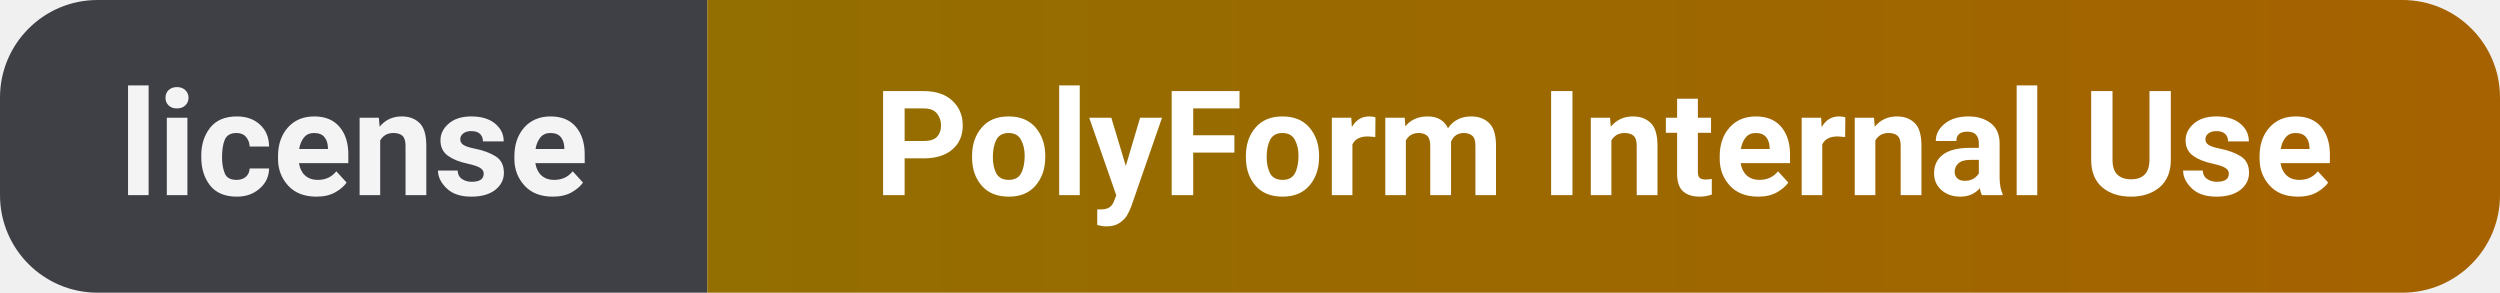
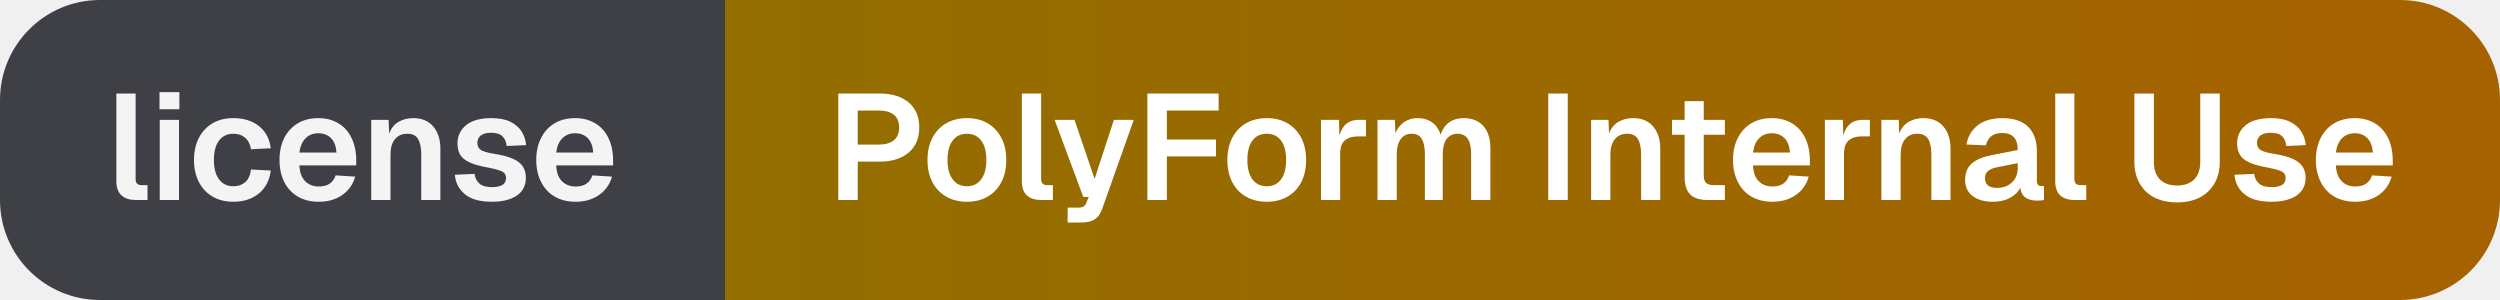
- <svg xmlns="http://www.w3.org/2000/svg" width="205" height="24" viewBox="0 0 205 24" role="img" aria-label="License PolyForm Internal Use">
+ <svg xmlns="http://www.w3.org/2000/svg" width="200" height="24" viewBox="0 0 200 24" role="img" aria-label="License PolyForm Internal Use">
  <defs>
    <linearGradient id="accent" x1="0" y1="0" x2="1" y2="0">
      <stop offset="0" stop-color="#936E00" />
      <stop offset="1" stop-color="#A66200" />
    </linearGradient>
    <clipPath id="shape">
-       <rect width="205" height="24" rx="8" />
+       <rect width="200" height="24" rx="8" />
    </clipPath>
  </defs>
  <g clip-path="url(#shape)">
    <rect width="58" height="24" fill="#3F3F46" />
-     <rect x="58" width="147" height="24" fill="url(#accent)" />
+     <rect x="58" width="142" height="24" fill="url(#accent)" />
  </g>
-   <g font-family="-apple-system, BlinkMacSystemFont, 'Segoe UI', Roboto, Helvetica, Arial, sans-serif" font-size="12" font-weight="600" text-anchor="middle">
-     <text x="29" y="16" fill="#F4F4F5">license</text>
-     <text x="131.5" y="16" fill="#FFFFFF">PolyForm Internal Use</text>
-   </g>
+   <path d="M11.8 16L10.85 16Q10.14 16 9.73 15.64Q9.31 15.28 9.31 14.49L9.31 14.49L9.31 7.48L10.85 7.48L10.85 14.33Q10.85 14.81 11.33 14.81L11.33 14.81L11.8 14.81L11.8 16M14.32 16L12.78 16L12.78 9.59L14.32 9.59L14.32 16M14.35 8.74L12.76 8.74L12.76 7.37L14.35 7.37L14.35 8.74M18.67 16.14L18.67 16.14Q17.71 16.14 17.01 15.73Q16.3 15.32 15.91 14.56Q15.52 13.8 15.52 12.8L15.52 12.8Q15.52 11.79 15.91 11.03Q16.3 10.28 17.01 9.86Q17.71 9.45 18.67 9.45L18.67 9.45Q19.9 9.45 20.71 10.08Q21.52 10.72 21.66 11.86L21.66 11.86L20.08 11.94Q19.98 11.33 19.6 11.01Q19.23 10.7 18.67 10.7L18.67 10.7Q17.93 10.7 17.52 11.25Q17.11 11.8 17.11 12.8L17.11 12.8Q17.11 13.79 17.52 14.34Q17.93 14.9 18.67 14.9L18.67 14.9Q19.24 14.9 19.62 14.57Q19.99 14.25 20.08 13.56L20.08 13.56L21.66 13.64Q21.53 14.79 20.72 15.47Q19.91 16.14 18.67 16.14M25.5 16.14L25.5 16.14Q24.54 16.14 23.83 15.73Q23.13 15.32 22.74 14.56Q22.36 13.8 22.36 12.8L22.36 12.8Q22.36 11.79 22.74 11.03Q23.13 10.28 23.83 9.86Q24.53 9.45 25.47 9.45L25.47 9.45Q26.38 9.45 27.06 9.86Q27.75 10.26 28.12 11.03Q28.5 11.8 28.5 12.88L28.5 12.88L28.5 13.23L23.95 13.23Q23.99 14.07 24.41 14.49Q24.83 14.92 25.51 14.92L25.51 14.92Q26.56 14.92 26.85 14.03L26.85 14.03L28.42 14.13Q28.15 15.06 27.38 15.6Q26.61 16.14 25.5 16.14M23.95 12.2L23.95 12.2L26.92 12.2Q26.86 11.42 26.47 11.04Q26.08 10.66 25.47 10.66L25.47 10.66Q24.84 10.66 24.45 11.06Q24.05 11.45 23.95 12.2M31.24 16L29.7 16L29.7 9.59L31.09 9.59L31.13 10.68Q31.39 10.02 31.9 9.74Q32.41 9.45 33.05 9.45L33.05 9.45Q34.11 9.45 34.67 10.13Q35.23 10.8 35.23 11.88L35.23 11.88L35.23 16L33.7 16L33.7 12.38Q33.7 11.56 33.45 11.13Q33.21 10.7 32.58 10.7L32.58 10.7Q31.96 10.7 31.6 11.13Q31.24 11.56 31.24 12.38L31.24 12.38L31.24 16M39.36 16.14L39.36 16.14Q37.9 16.14 37.18 15.53Q36.46 14.92 36.39 13.98L36.39 13.98L37.96 13.91Q38.04 14.42 38.36 14.69Q38.68 14.97 39.37 14.97L39.37 14.97Q39.91 14.97 40.2 14.79Q40.48 14.62 40.48 14.25L40.48 14.25Q40.48 14.03 40.38 13.89Q40.27 13.74 39.98 13.64Q39.69 13.53 39.12 13.42L39.12 13.42Q38.15 13.25 37.6 13.01Q37.05 12.76 36.82 12.39Q36.6 12.02 36.6 11.46L36.6 11.46Q36.6 10.58 37.29 10.01Q37.98 9.45 39.31 9.45L39.31 9.45Q40.24 9.45 40.83 9.74Q41.43 10.04 41.73 10.52Q42.04 11.01 42.09 11.61L42.09 11.61L40.53 11.68Q40.5 11.22 40.21 10.92Q39.93 10.62 39.29 10.62L39.29 10.62Q38.75 10.62 38.47 10.84Q38.19 11.06 38.19 11.42L38.19 11.42Q38.19 11.8 38.46 11.99Q38.73 12.17 39.45 12.29L39.45 12.29Q40.43 12.44 41.01 12.69Q41.58 12.94 41.83 13.32Q42.07 13.7 42.07 14.22L42.07 14.22Q42.07 15.15 41.34 15.65Q40.6 16.14 39.36 16.14M46.05 16.14L46.05 16.14Q45.09 16.14 44.38 15.73Q43.67 15.32 43.29 14.56Q42.9 13.8 42.9 12.8L42.9 12.8Q42.9 11.79 43.29 11.03Q43.67 10.28 44.37 9.86Q45.07 9.45 46.01 9.45L46.01 9.45Q46.92 9.45 47.61 9.86Q48.29 10.26 48.67 11.03Q49.05 11.8 49.05 12.88L49.05 12.88L49.05 13.23L44.5 13.23Q44.53 14.07 44.95 14.49Q45.37 14.92 46.06 14.92L46.06 14.92Q47.1 14.92 47.39 14.03L47.39 14.03L48.96 14.13Q48.7 15.06 47.92 15.6Q47.15 16.14 46.05 16.14M44.5 12.2L44.5 12.2L47.46 12.2Q47.4 11.42 47.01 11.04Q46.62 10.66 46.01 10.66L46.01 10.66Q45.39 10.66 44.99 11.06Q44.59 11.45 44.5 12.2" fill="#F4F4F5" />
+   <path d="M68.62 16L67.06 16L67.06 7.48L70.36 7.48Q71.85 7.48 72.7 8.2Q73.54 8.92 73.54 10.19L73.54 10.19Q73.54 11.48 72.7 12.2Q71.85 12.93 70.36 12.93L70.36 12.93L68.62 12.93L68.62 16M68.62 8.84L68.62 11.57L70.29 11.57Q71.08 11.57 71.51 11.22Q71.93 10.88 71.93 10.19L71.93 10.19Q71.93 9.52 71.51 9.18Q71.08 8.84 70.29 8.84L70.29 8.84L68.62 8.84M77.36 16.14L77.36 16.14Q76.41 16.14 75.7 15.73Q74.98 15.32 74.59 14.57Q74.2 13.82 74.2 12.8L74.2 12.8Q74.2 11.78 74.59 11.03Q74.98 10.28 75.7 9.86Q76.41 9.45 77.36 9.45L77.36 9.45Q78.31 9.45 79.01 9.86Q79.72 10.28 80.11 11.03Q80.5 11.78 80.5 12.8L80.5 12.8Q80.5 13.82 80.11 14.57Q79.72 15.32 79.01 15.73Q78.31 16.14 77.36 16.14M77.36 14.9L77.36 14.9Q78.09 14.9 78.5 14.34Q78.91 13.79 78.91 12.8L78.91 12.8Q78.91 11.8 78.5 11.25Q78.09 10.7 77.36 10.7L77.36 10.7Q76.61 10.7 76.21 11.25Q75.8 11.8 75.8 12.8L75.8 12.8Q75.8 13.79 76.21 14.34Q76.61 14.9 77.36 14.9M84.23 16L83.29 16Q82.58 16 82.16 15.64Q81.75 15.28 81.75 14.49L81.75 14.49L81.75 7.48L83.29 7.48L83.29 14.33Q83.29 14.81 83.77 14.81L83.77 14.81L84.23 14.81L84.23 16M86.5 17.8L85.41 17.8L85.41 16.61L86.23 16.61Q86.54 16.61 86.69 16.52Q86.84 16.42 86.92 16.19L86.92 16.19L87.1 15.75L86.66 15.75L84.37 9.59L85.96 9.59L87.57 14.31L89.11 9.59L90.7 9.59L88.19 16.67Q87.98 17.27 87.59 17.54Q87.2 17.8 86.5 17.8L86.5 17.8M93.35 16L91.79 16L91.79 7.48L97.49 7.48L97.49 8.84L93.35 8.84L93.35 11.16L97.28 11.16L97.28 12.51L93.35 12.51L93.35 16M101.35 16.14L101.35 16.14Q100.4 16.14 99.68 15.73Q98.97 15.32 98.58 14.57Q98.19 13.82 98.19 12.8L98.19 12.8Q98.19 11.78 98.58 11.03Q98.97 10.28 99.68 9.86Q100.4 9.45 101.35 9.45L101.35 9.45Q102.29 9.45 103 9.86Q103.71 10.28 104.1 11.03Q104.49 11.78 104.49 12.8L104.49 12.8Q104.49 13.82 104.1 14.57Q103.71 15.32 103 15.73Q102.29 16.14 101.35 16.14M101.35 14.9L101.35 14.9Q102.08 14.9 102.49 14.34Q102.89 13.79 102.89 12.8L102.89 12.8Q102.89 11.8 102.49 11.25Q102.08 10.7 101.35 10.7L101.35 10.7Q100.6 10.7 100.19 11.25Q99.79 11.8 99.79 12.8L99.79 12.8Q99.79 13.79 100.19 14.34Q100.6 14.9 101.35 14.9M107.21 16L105.68 16L105.68 9.59L107.12 9.59L107.15 10.84Q107.35 10.19 107.72 9.89Q108.09 9.59 108.69 9.59L108.69 9.59L109.28 9.59L109.28 10.91L108.68 10.91Q107.95 10.91 107.58 11.24Q107.21 11.57 107.21 12.3L107.21 12.3L107.21 16M111.74 16L110.2 16L110.2 9.59L111.59 9.59L111.63 10.66Q111.87 10.08 112.33 9.77Q112.79 9.45 113.39 9.45L113.39 9.45Q114.1 9.45 114.58 9.8Q115.05 10.14 115.25 10.77L115.25 10.77Q115.47 10.12 115.94 9.78Q116.42 9.45 117.09 9.45L117.09 9.45Q118.09 9.45 118.66 10.07Q119.23 10.7 119.23 11.88L119.23 11.88L119.23 16L117.69 16L117.69 12.28Q117.69 10.7 116.6 10.7L116.6 10.7Q116.05 10.7 115.73 11.12Q115.42 11.55 115.42 12.33L115.42 12.33L115.42 16L113.99 16L113.99 12.33Q113.99 11.55 113.75 11.12Q113.51 10.7 112.93 10.7L112.93 10.7Q112.37 10.7 112.06 11.13Q111.74 11.56 111.74 12.33L111.74 12.33L111.74 16M125.42 16L123.86 16L123.86 7.48L125.42 7.48L125.42 16M128.83 16L127.29 16L127.29 9.59L128.68 9.59L128.72 10.68Q128.98 10.02 129.49 9.74Q130 9.45 130.64 9.45L130.64 9.45Q131.69 9.45 132.26 10.13Q132.82 10.8 132.82 11.88L132.82 11.88L132.82 16L131.29 16L131.29 12.38Q131.29 11.56 131.04 11.13Q130.79 10.7 130.17 10.7L130.17 10.7Q129.55 10.7 129.19 11.13Q128.83 11.56 128.83 12.38L128.83 12.38L128.83 16M137.99 16L136.63 16Q135.67 16 135.22 15.56Q134.77 15.12 134.77 14.16L134.77 14.16L134.77 10.78L133.76 10.78L133.76 9.59L134.77 9.59L134.77 8.09L136.3 8.09L136.3 9.59L137.99 9.59L137.99 10.78L136.3 10.78L136.3 14.02Q136.3 14.48 136.5 14.64Q136.7 14.81 137.09 14.81L137.09 14.81L137.99 14.81L137.99 16M141.79 16.14L141.79 16.14Q140.83 16.14 140.12 15.73Q139.41 15.32 139.03 14.56Q138.64 13.8 138.64 12.8L138.64 12.8Q138.64 11.79 139.03 11.03Q139.41 10.28 140.11 9.86Q140.81 9.45 141.75 9.45L141.75 9.45Q142.66 9.45 143.35 9.86Q144.03 10.26 144.41 11.03Q144.79 11.8 144.79 12.88L144.79 12.88L144.79 13.23L140.24 13.23Q140.27 14.07 140.69 14.49Q141.11 14.92 141.8 14.92L141.8 14.92Q142.84 14.92 143.13 14.03L143.13 14.03L144.7 14.13Q144.44 15.06 143.66 15.6Q142.89 16.14 141.79 16.14M140.24 12.2L140.24 12.2L143.2 12.2Q143.14 11.42 142.75 11.04Q142.36 10.66 141.75 10.66L141.75 10.66Q141.13 10.66 140.73 11.06Q140.33 11.45 140.24 12.2M147.52 16L145.99 16L145.99 9.59L147.43 9.59L147.46 10.84Q147.65 10.19 148.03 9.89Q148.4 9.59 149 9.59L149 9.59L149.59 9.59L149.59 10.91L148.99 10.91Q148.25 10.91 147.89 11.24Q147.52 11.57 147.52 12.3L147.52 12.3L147.52 16M152.05 16L150.51 16L150.51 9.59L151.9 9.59L151.94 10.68Q152.2 10.02 152.71 9.74Q153.22 9.45 153.86 9.45L153.86 9.45Q154.91 9.45 155.48 10.13Q156.04 10.8 156.04 11.88L156.04 11.88L156.04 16L154.51 16L154.51 12.38Q154.51 11.56 154.26 11.13Q154.01 10.7 153.39 10.7L153.39 10.7Q152.77 10.7 152.41 11.13Q152.05 11.56 152.05 12.38L152.05 12.38L152.05 16M159.44 16.14L159.44 16.14Q158.43 16.14 157.82 15.69Q157.21 15.23 157.21 14.39L157.21 14.39Q157.21 13.56 157.72 13.1Q158.24 12.63 159.29 12.42L159.29 12.42L161.42 12Q161.42 10.64 160.18 10.64L160.18 10.64Q159.63 10.64 159.31 10.89Q158.98 11.15 158.87 11.63L158.87 11.63L157.31 11.56Q157.51 10.55 158.25 10Q158.99 9.45 160.18 9.45L160.18 9.45Q161.55 9.45 162.25 10.14Q162.95 10.83 162.95 12.11L162.95 12.11L162.95 14.44Q162.95 14.69 163.04 14.79Q163.13 14.88 163.31 14.88L163.31 14.88L163.52 14.88L163.52 16Q163.31 16.05 162.95 16.05L162.95 16.05Q162.44 16.05 162.08 15.83Q161.72 15.62 161.62 15.03L161.62 15.03L161.62 15.02Q161.38 15.52 160.8 15.83Q160.22 16.14 159.44 16.14M159.75 15.03L159.75 15.03Q160.52 15.03 160.97 14.58Q161.42 14.14 161.42 13.41L161.42 13.41L161.42 13.05L159.76 13.38Q159.25 13.49 159.02 13.7Q158.8 13.91 158.8 14.25L158.8 14.25Q158.8 15.03 159.75 15.03M166.9 16L165.95 16Q165.25 16 164.83 15.64Q164.42 15.28 164.42 14.49L164.42 14.49L164.42 7.48L165.95 7.48L165.95 14.33Q165.95 14.81 166.43 14.81L166.43 14.81L166.9 14.81L166.9 16M174.16 16.19L174.16 16.19Q173.12 16.19 172.35 15.8Q171.58 15.4 171.17 14.67Q170.75 13.95 170.75 12.95L170.75 12.95L170.75 7.48L172.31 7.48L172.31 12.95Q172.31 13.86 172.79 14.35Q173.27 14.84 174.16 14.84L174.16 14.84Q175.05 14.84 175.54 14.35Q176.02 13.86 176.02 12.95L176.02 12.95L176.02 7.48L177.58 7.48L177.58 12.95Q177.58 13.95 177.16 14.67Q176.74 15.4 175.98 15.8Q175.22 16.19 174.16 16.19M181.73 16.14L181.73 16.14Q180.27 16.14 179.55 15.53Q178.83 14.92 178.76 13.98L178.76 13.98L180.33 13.91Q180.41 14.42 180.73 14.69Q181.05 14.97 181.75 14.97L181.75 14.97Q182.29 14.97 182.57 14.79Q182.85 14.62 182.85 14.25L182.85 14.25Q182.85 14.03 182.75 13.89Q182.65 13.74 182.35 13.64Q182.06 13.53 181.49 13.42L181.49 13.42Q180.52 13.25 179.97 13.01Q179.42 12.76 179.2 12.39Q178.97 12.02 178.97 11.46L178.97 11.46Q178.97 10.58 179.66 10.01Q180.35 9.45 181.69 9.45L181.69 9.45Q182.61 9.45 183.2 9.74Q183.8 10.04 184.1 10.52Q184.41 11.01 184.46 11.61L184.46 11.61L182.9 11.68Q182.87 11.22 182.59 10.92Q182.3 10.62 181.66 10.62L181.66 10.62Q181.12 10.62 180.84 10.84Q180.56 11.06 180.56 11.42L180.56 11.42Q180.56 11.8 180.83 11.99Q181.1 12.17 181.82 12.29L181.82 12.29Q182.8 12.44 183.38 12.69Q183.95 12.94 184.2 13.32Q184.45 13.7 184.45 14.22L184.45 14.22Q184.45 15.15 183.71 15.65Q182.97 16.14 181.73 16.14M188.42 16.14L188.42 16.14Q187.46 16.14 186.75 15.73Q186.04 15.32 185.66 14.56Q185.27 13.8 185.27 12.8L185.27 12.8Q185.27 11.79 185.66 11.03Q186.04 10.28 186.74 9.86Q187.45 9.45 188.38 9.45L188.38 9.45Q189.29 9.45 189.98 9.86Q190.66 10.26 191.04 11.03Q191.42 11.8 191.42 12.88L191.42 12.88L191.42 13.23L186.87 13.23Q186.91 14.07 187.33 14.49Q187.75 14.92 188.43 14.92L188.43 14.92Q189.47 14.92 189.76 14.03L189.76 14.03L191.33 14.13Q191.07 15.06 190.3 15.6Q189.52 16.14 188.42 16.14M186.87 12.2L186.87 12.2L189.83 12.2Q189.77 11.42 189.38 11.04Q188.99 10.66 188.38 10.66L188.38 10.66Q187.76 10.66 187.36 11.06Q186.97 11.45 186.87 12.2" fill="#FFFFFF" />
</svg>
